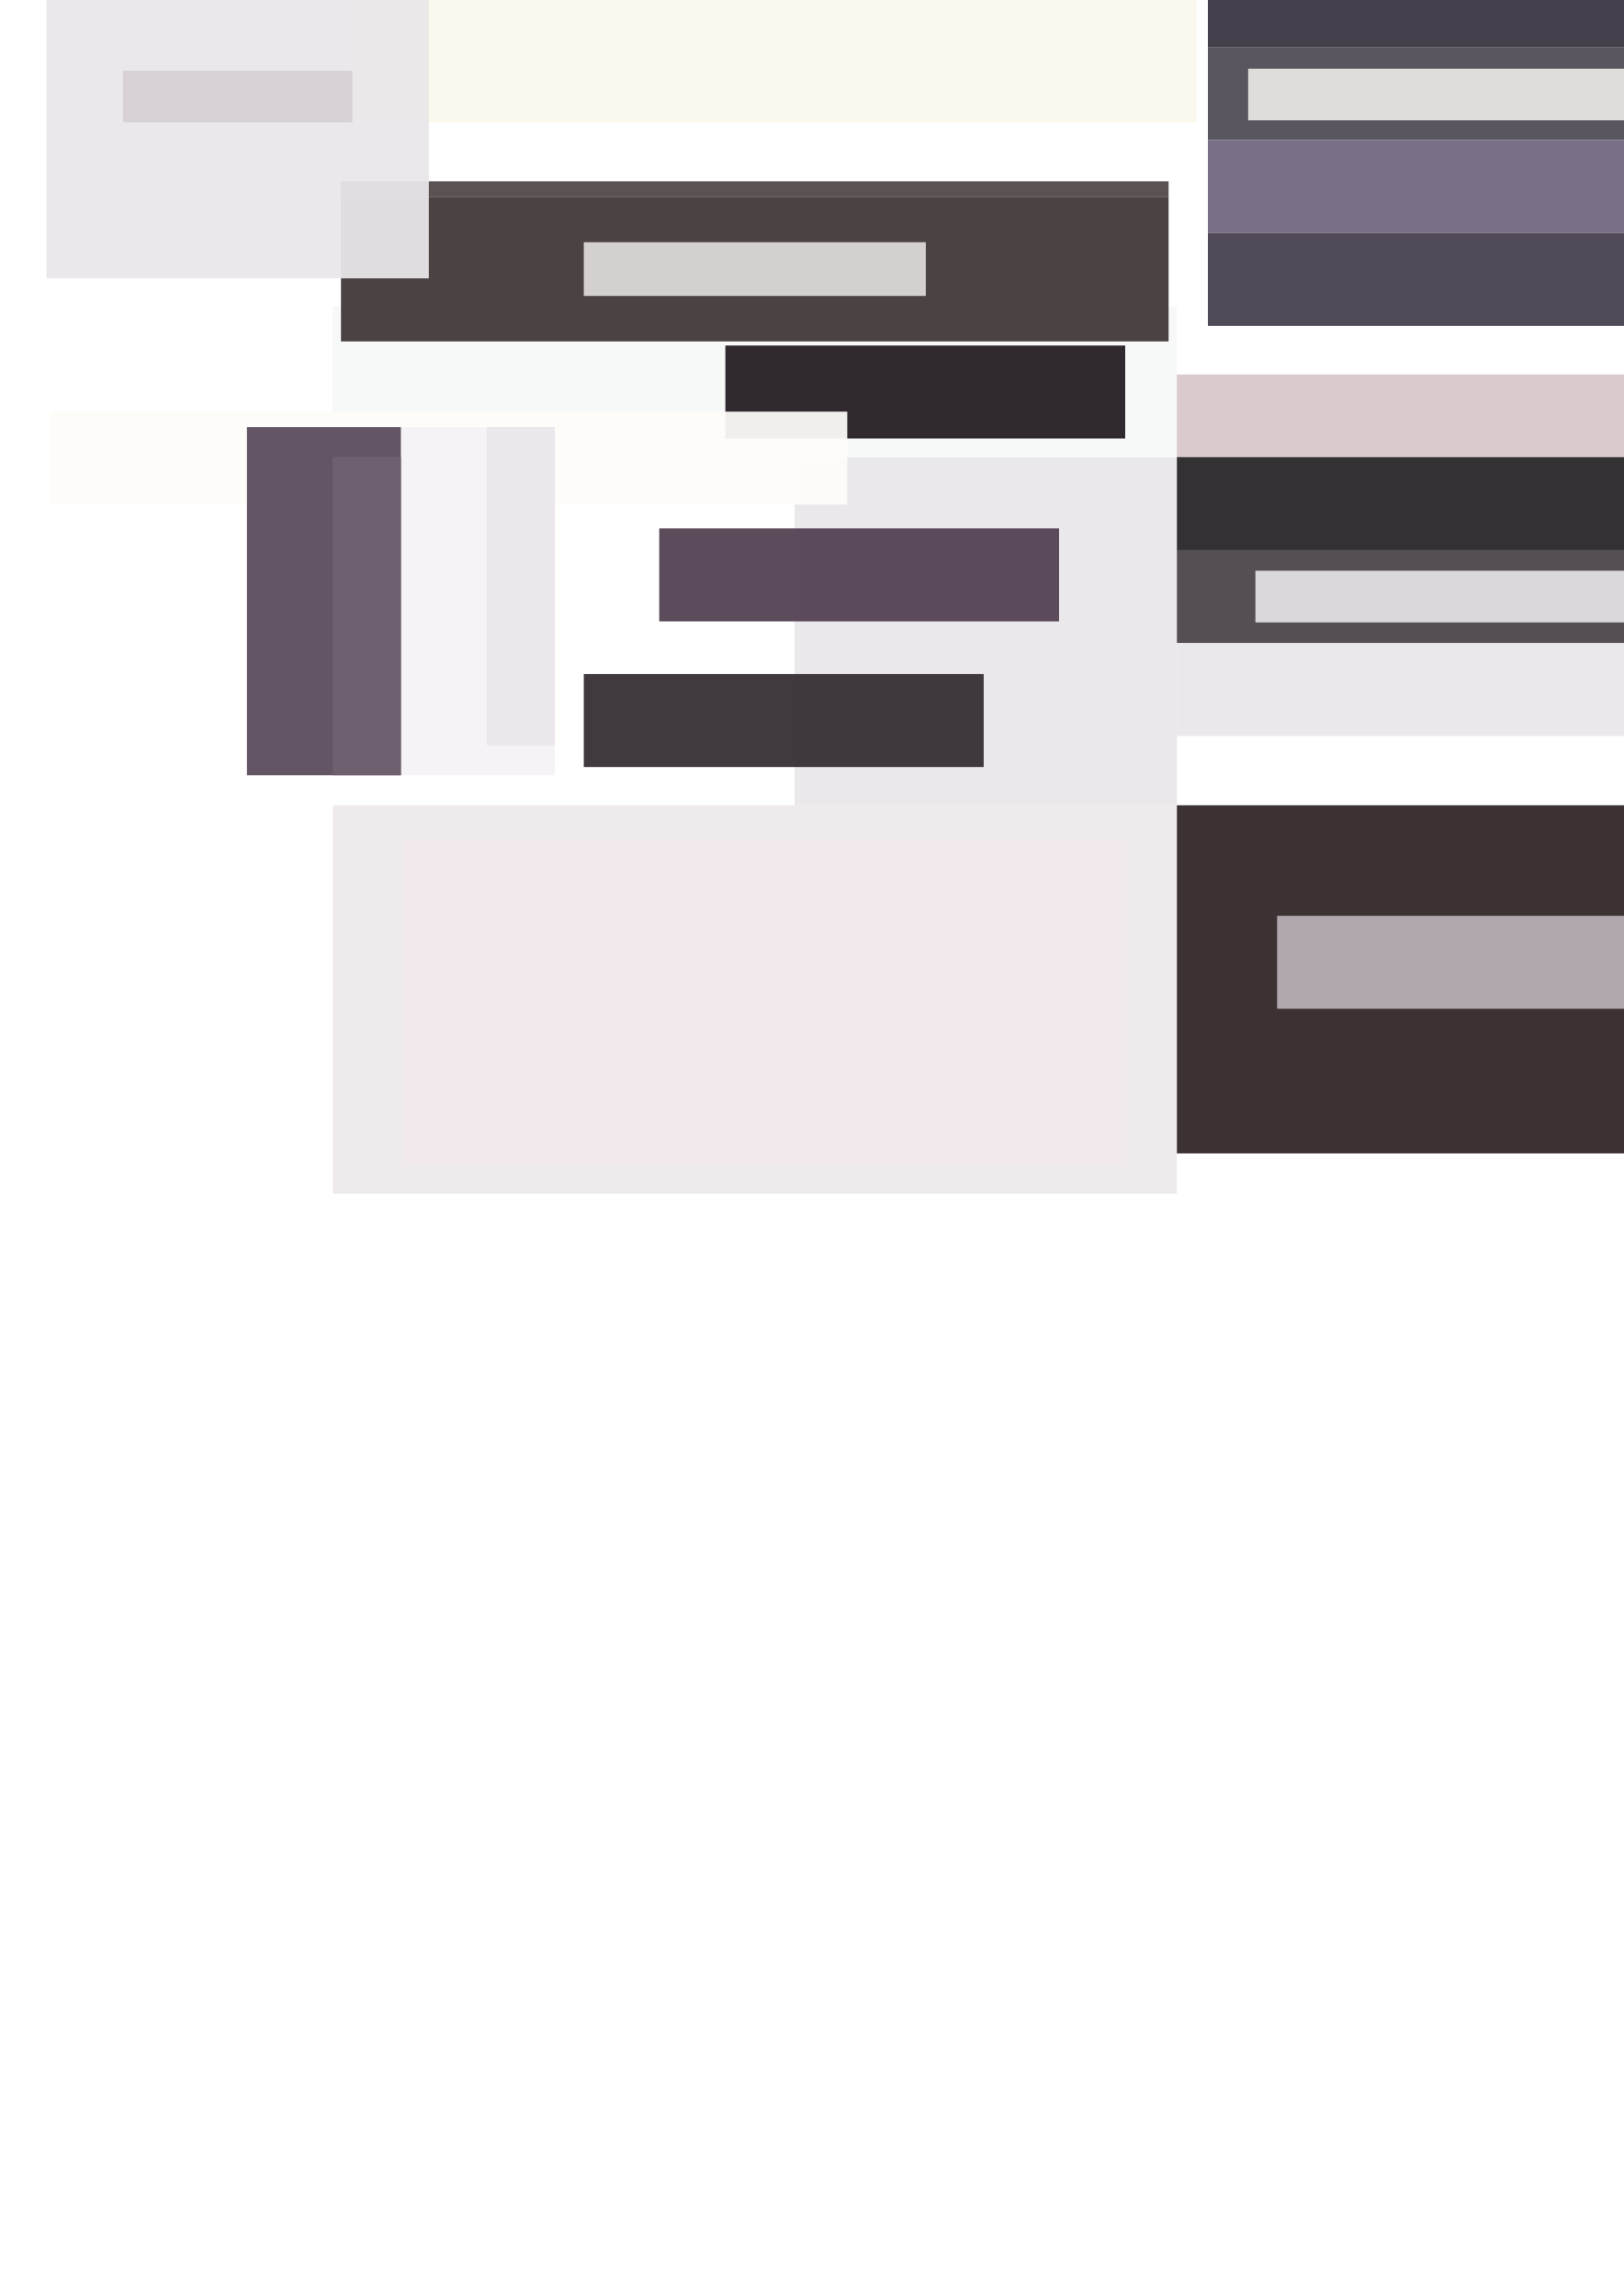
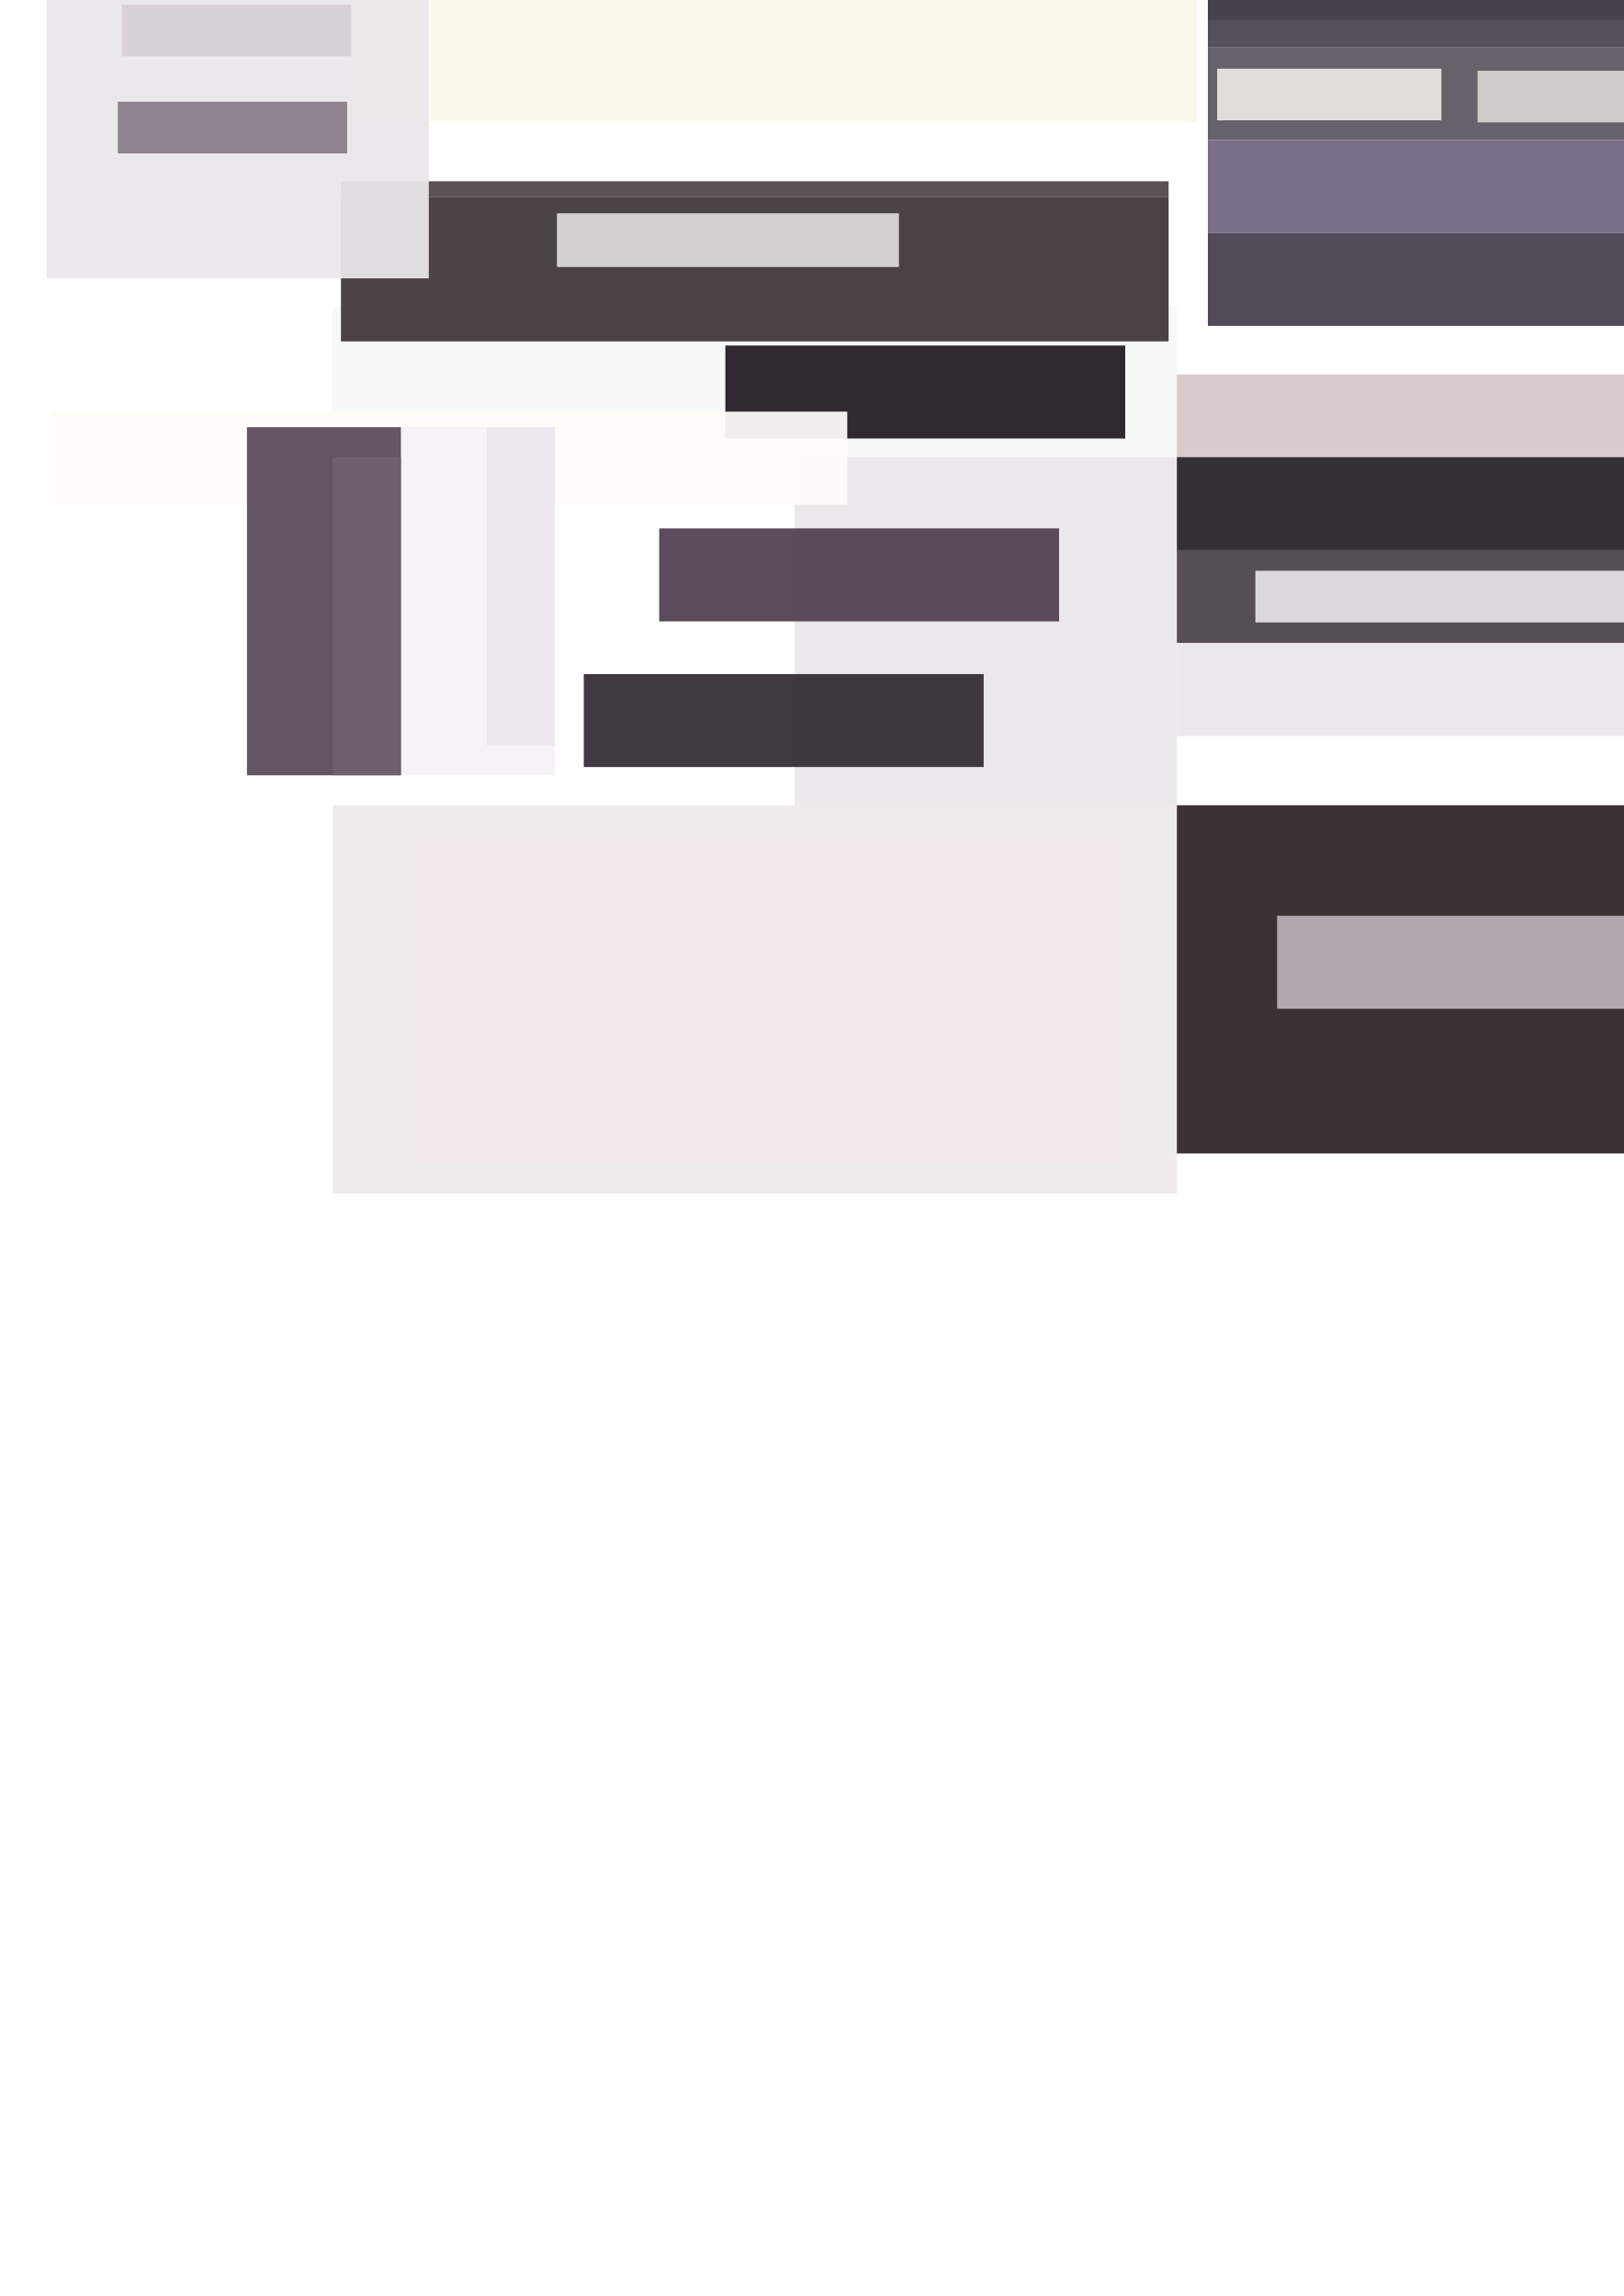
<svg xmlns="http://www.w3.org/2000/svg" width="210mm" height="297mm" viewBox="0 0 210 297" version="1.1" id="svg8">
  <defs id="defs2" />
  <g id="layer1">
    <rect y="59.13" x="102.765" height="45.035" width="49.445" id="rect835" style="opacity:1;fill:#e9e6e9;fill-opacity:0.941;stroke:none;stroke-width:0.133;stroke-miterlimit:4;stroke-dasharray:none;stroke-opacity:0.918" />
    <rect style="opacity:1;fill:#22272b;fill-opacity:0;stroke:none;stroke-width:0.2;stroke-miterlimit:4;stroke-dasharray:none;stroke-opacity:0.918" id="rect821" width="101.696" height="63.209" x="28.464" y="25.454" />
    <rect style="opacity:1;fill:#eee9ea;fill-opacity:0.941;stroke:none;stroke-width:0.209;stroke-miterlimit:4;stroke-dasharray:none;stroke-opacity:0.918" id="rect823" width="109.18" height="50.247" x="43.03" y="104.165" />
    <rect y="108.709" x="52.118" height="41.961" width="93.01" id="rect833" style="opacity:1;fill:#f0e7e9;fill-opacity:0.941;stroke:none;stroke-width:0.177;stroke-miterlimit:4;stroke-dasharray:none;stroke-opacity:0.918" />
    <rect style="opacity:1;fill:#faf8eb;fill-opacity:0.941;stroke:none;stroke-width:0.198;stroke-miterlimit:4;stroke-dasharray:none;stroke-opacity:0.918" id="rect837" width="109.18" height="45.035" x="45.569" y="-29.202" />
    <rect style="opacity:1;fill:#f6f7f7;fill-opacity:0.941;stroke:none;stroke-width:0.131;stroke-miterlimit:4;stroke-dasharray:none;stroke-opacity:0.918" id="rect839" width="109.18" height="19.511" x="43.03" y="39.619" />
    <rect style="opacity:1;fill:#514051;fill-opacity:0.941;stroke:none;stroke-width:0.071;stroke-miterlimit:4;stroke-dasharray:none;stroke-opacity:0.918" id="rect841" width="51.717" height="12.027" x="85.259" y="68.351" />
    <rect style="opacity:1;fill:#d7c7c9;fill-opacity:0.941;stroke:none;stroke-width:0.097;stroke-miterlimit:4;stroke-dasharray:none;stroke-opacity:0.918" id="rect852" width="109.18" height="10.691" x="152.21" y="48.439" />
    <rect y="104.165" x="152.21" height="45.035" width="109.18" id="rect863" style="opacity:1;fill:#302627;fill-opacity:0.941;stroke:none;stroke-width:0.198;stroke-miterlimit:4;stroke-dasharray:none;stroke-opacity:0.918" />
    <rect y="118.464" x="165.173" height="12.027" width="51.717" id="rect865" style="opacity:1;fill:#b7aeb7;fill-opacity:0.941;stroke:none;stroke-width:0.071;stroke-miterlimit:4;stroke-dasharray:none;stroke-opacity:0.918" />
    <rect y="59.13" x="152.21" height="12.027" width="103.166" id="rect867" style="opacity:1;fill:#282428;fill-opacity:0.941;stroke:none;stroke-width:0.1;stroke-miterlimit:4;stroke-dasharray:none;stroke-opacity:0.918" />
    <rect style="opacity:1;fill:#4b444b;fill-opacity:0.941;stroke:none;stroke-width:0.1;stroke-miterlimit:4;stroke-dasharray:none;stroke-opacity:0.918" id="rect869" width="103.166" height="12.027" x="152.21" y="71.157" />
    <rect y="83.184" x="152.21" height="12.027" width="103.166" id="rect871" style="opacity:1;fill:#e9e6e9;fill-opacity:0.941;stroke:none;stroke-width:0.1;stroke-miterlimit:4;stroke-dasharray:none;stroke-opacity:0.918" />
    <rect style="opacity:1;fill:#e6e3e6;fill-opacity:0.924;stroke:none;stroke-width:0.053;stroke-miterlimit:4;stroke-dasharray:none;stroke-opacity:0.918" id="rect873" width="51.717" height="6.682" x="162.366" y="73.83" />
    <rect y="44.698" x="93.812" height="12.027" width="51.717" id="rect875" style="opacity:1;fill:#231c23;fill-opacity:0.941;stroke:none;stroke-width:0.071;stroke-miterlimit:4;stroke-dasharray:none;stroke-opacity:0.918" />
-     <rect y="-5.95" x="156.219" height="12.027" width="103.166" id="rect877" style="opacity:1;fill:#3a3541;fill-opacity:0.941;stroke:none;stroke-width:0.1;stroke-miterlimit:4;stroke-dasharray:none;stroke-opacity:0.918" />
-     <rect style="opacity:1;fill:#504c55;fill-opacity:0.941;stroke:none;stroke-width:0.1;stroke-miterlimit:4;stroke-dasharray:none;stroke-opacity:0.918" id="rect879" width="103.166" height="12.027" x="156.219" y="6.077" />
-     <rect y="8.883" x="161.431" height="6.682" width="51.717" id="rect881" style="opacity:1;fill:#e7e5e0;fill-opacity:0.941;stroke:none;stroke-width:0.053;stroke-miterlimit:4;stroke-dasharray:none;stroke-opacity:0.918" />
+     <rect y="-9.425" x="156.219" height="12.027" width="103.166" id="rect877" style="opacity:1;fill:#3a3541;fill-opacity:0.941;stroke:none;stroke-width:0.1;stroke-miterlimit:4;stroke-dasharray:none;stroke-opacity:0.918" />
+     <rect style="opacity:1;fill:#5c5862;fill-opacity:0.941;stroke:none;stroke-width:0.1;stroke-miterlimit:4;stroke-dasharray:none;stroke-opacity:0.918" id="rect879" width="103.166" height="12.027" x="156.219" y="6.077" />
+     <rect y="8.883" x="157.422" height="6.682" width="28.999" id="rect881" style="opacity:1;fill:#e7e5e0;fill-opacity:0.941;stroke:none;stroke-width:0.039;stroke-miterlimit:4;stroke-dasharray:none;stroke-opacity:0.918" />
    <rect y="18.104" x="156.219" height="12.027" width="103.166" id="rect4519" style="opacity:1;fill:#71667e;fill-opacity:0.941;stroke:none;stroke-width:0.1;stroke-miterlimit:4;stroke-dasharray:none;stroke-opacity:0.918" />
    <rect style="opacity:1;fill:#fcfbf8;fill-opacity:0.941;stroke:none;stroke-width:0.1;stroke-miterlimit:4;stroke-dasharray:none;stroke-opacity:0.918" id="rect4523" width="103.166" height="12.027" x="6.414" y="53.25" />
    <rect y="25.454" x="44.099" height="18.709" width="107.041" id="rect4525" style="opacity:1;fill:#3f3738;fill-opacity:0.941;stroke:none;stroke-width:0.127;stroke-miterlimit:4;stroke-dasharray:none;stroke-opacity:0.918" />
-     <rect style="opacity:1;fill:#ded9d9;fill-opacity:0.941;stroke:none;stroke-width:0.05;stroke-miterlimit:4;stroke-dasharray:none;stroke-opacity:0.918" id="rect4529" width="44.233" height="6.949" x="75.504" y="31.334" />
+     <rect style="opacity:1;fill:#ded9d9;fill-opacity:0.941;stroke:none;stroke-width:0.05;stroke-miterlimit:4;stroke-dasharray:none;stroke-opacity:0.918" id="rect4529" width="44.233" height="6.949" x="72.029" y="27.592" />
    <rect style="opacity:1;fill:#514848;fill-opacity:0.941;stroke:none;stroke-width:0.041;stroke-miterlimit:4;stroke-dasharray:none;stroke-opacity:0.918" id="rect4531" width="107.041" height="2.005" x="44.099" y="23.45" />
    <rect y="87.193" x="75.504" height="12.027" width="51.717" id="rect4533" style="opacity:1;fill:#342e34;fill-opacity:0.941;stroke:none;stroke-width:0.071;stroke-miterlimit:4;stroke-dasharray:none;stroke-opacity:0.918" />
    <rect style="opacity:1;fill:#f4f2f4;fill-opacity:0.941;stroke:none;stroke-width:0.085;stroke-miterlimit:4;stroke-dasharray:none;stroke-opacity:0.918" id="rect4535" width="19.912" height="45.035" x="51.85" y="55.255" />
    <rect style="opacity:1;fill:#46404d;fill-opacity:0.941;stroke:none;stroke-width:0.1;stroke-miterlimit:4;stroke-dasharray:none;stroke-opacity:0.918" id="rect4537" width="103.166" height="12.027" x="156.219" y="30.131" />
    <rect y="55.255" x="31.939" height="45.035" width="19.912" id="rect4539" style="opacity:1;fill:#5a4b5a;fill-opacity:0.941;stroke:none;stroke-width:0.085;stroke-miterlimit:4;stroke-dasharray:none;stroke-opacity:0.918" />
    <rect style="opacity:1;fill:#6f616f;fill-opacity:0.941;stroke:none;stroke-width:0.054;stroke-miterlimit:4;stroke-dasharray:none;stroke-opacity:0.918" id="rect4541" width="8.82" height="41.16" x="43.03" y="59.13" />
    <rect y="55.255" x="62.942" height="41.16" width="8.82" id="rect4543" style="opacity:1;fill:#ebe6eb;fill-opacity:0.941;stroke:none;stroke-width:0.054;stroke-miterlimit:4;stroke-dasharray:none;stroke-opacity:0.918" />
    <rect style="opacity:1;fill:#e9e6e9;fill-opacity:0.941;stroke:none;stroke-width:0.133;stroke-miterlimit:4;stroke-dasharray:none;stroke-opacity:0.918" id="rect4545" width="49.445" height="45.035" x="6.014" y="-9.024" />
-     <rect y="9.151" x="15.903" height="6.682" width="29.667" id="rect4547" style="opacity:1;fill:#d6d0d6;fill-opacity:0.941;stroke:none;stroke-width:0.04;stroke-miterlimit:4;stroke-dasharray:none;stroke-opacity:0.918" />
+     <rect y="0.598" x="15.769" height="6.682" width="29.667" id="rect4547" style="opacity:1;fill:#d6d0d6;fill-opacity:0.941;stroke:none;stroke-width:0.04;stroke-miterlimit:4;stroke-dasharray:none;stroke-opacity:0.918" />
+     <rect style="opacity:1;fill:#887c88;fill-opacity:0.941;stroke:none;stroke-width:0.04;stroke-miterlimit:4;stroke-dasharray:none;stroke-opacity:0.918" id="rect843" width="29.667" height="6.682" x="15.234" y="13.16" />
+     <rect style="opacity:1;fill:#d4d2ce;fill-opacity:0.941;stroke:none;stroke-width:0.039;stroke-miterlimit:4;stroke-dasharray:none;stroke-opacity:0.918" id="rect847" width="28.999" height="6.682" x="191.098" y="9.151" />
+     <rect style="opacity:1;fill:#4a4551;fill-opacity:0.941;stroke:none;stroke-width:0.056;stroke-miterlimit:4;stroke-dasharray:none;stroke-opacity:0.918" id="rect4538" width="103.166" height="3.742" x="156.219" y="2.335" />
  </g>
</svg>
